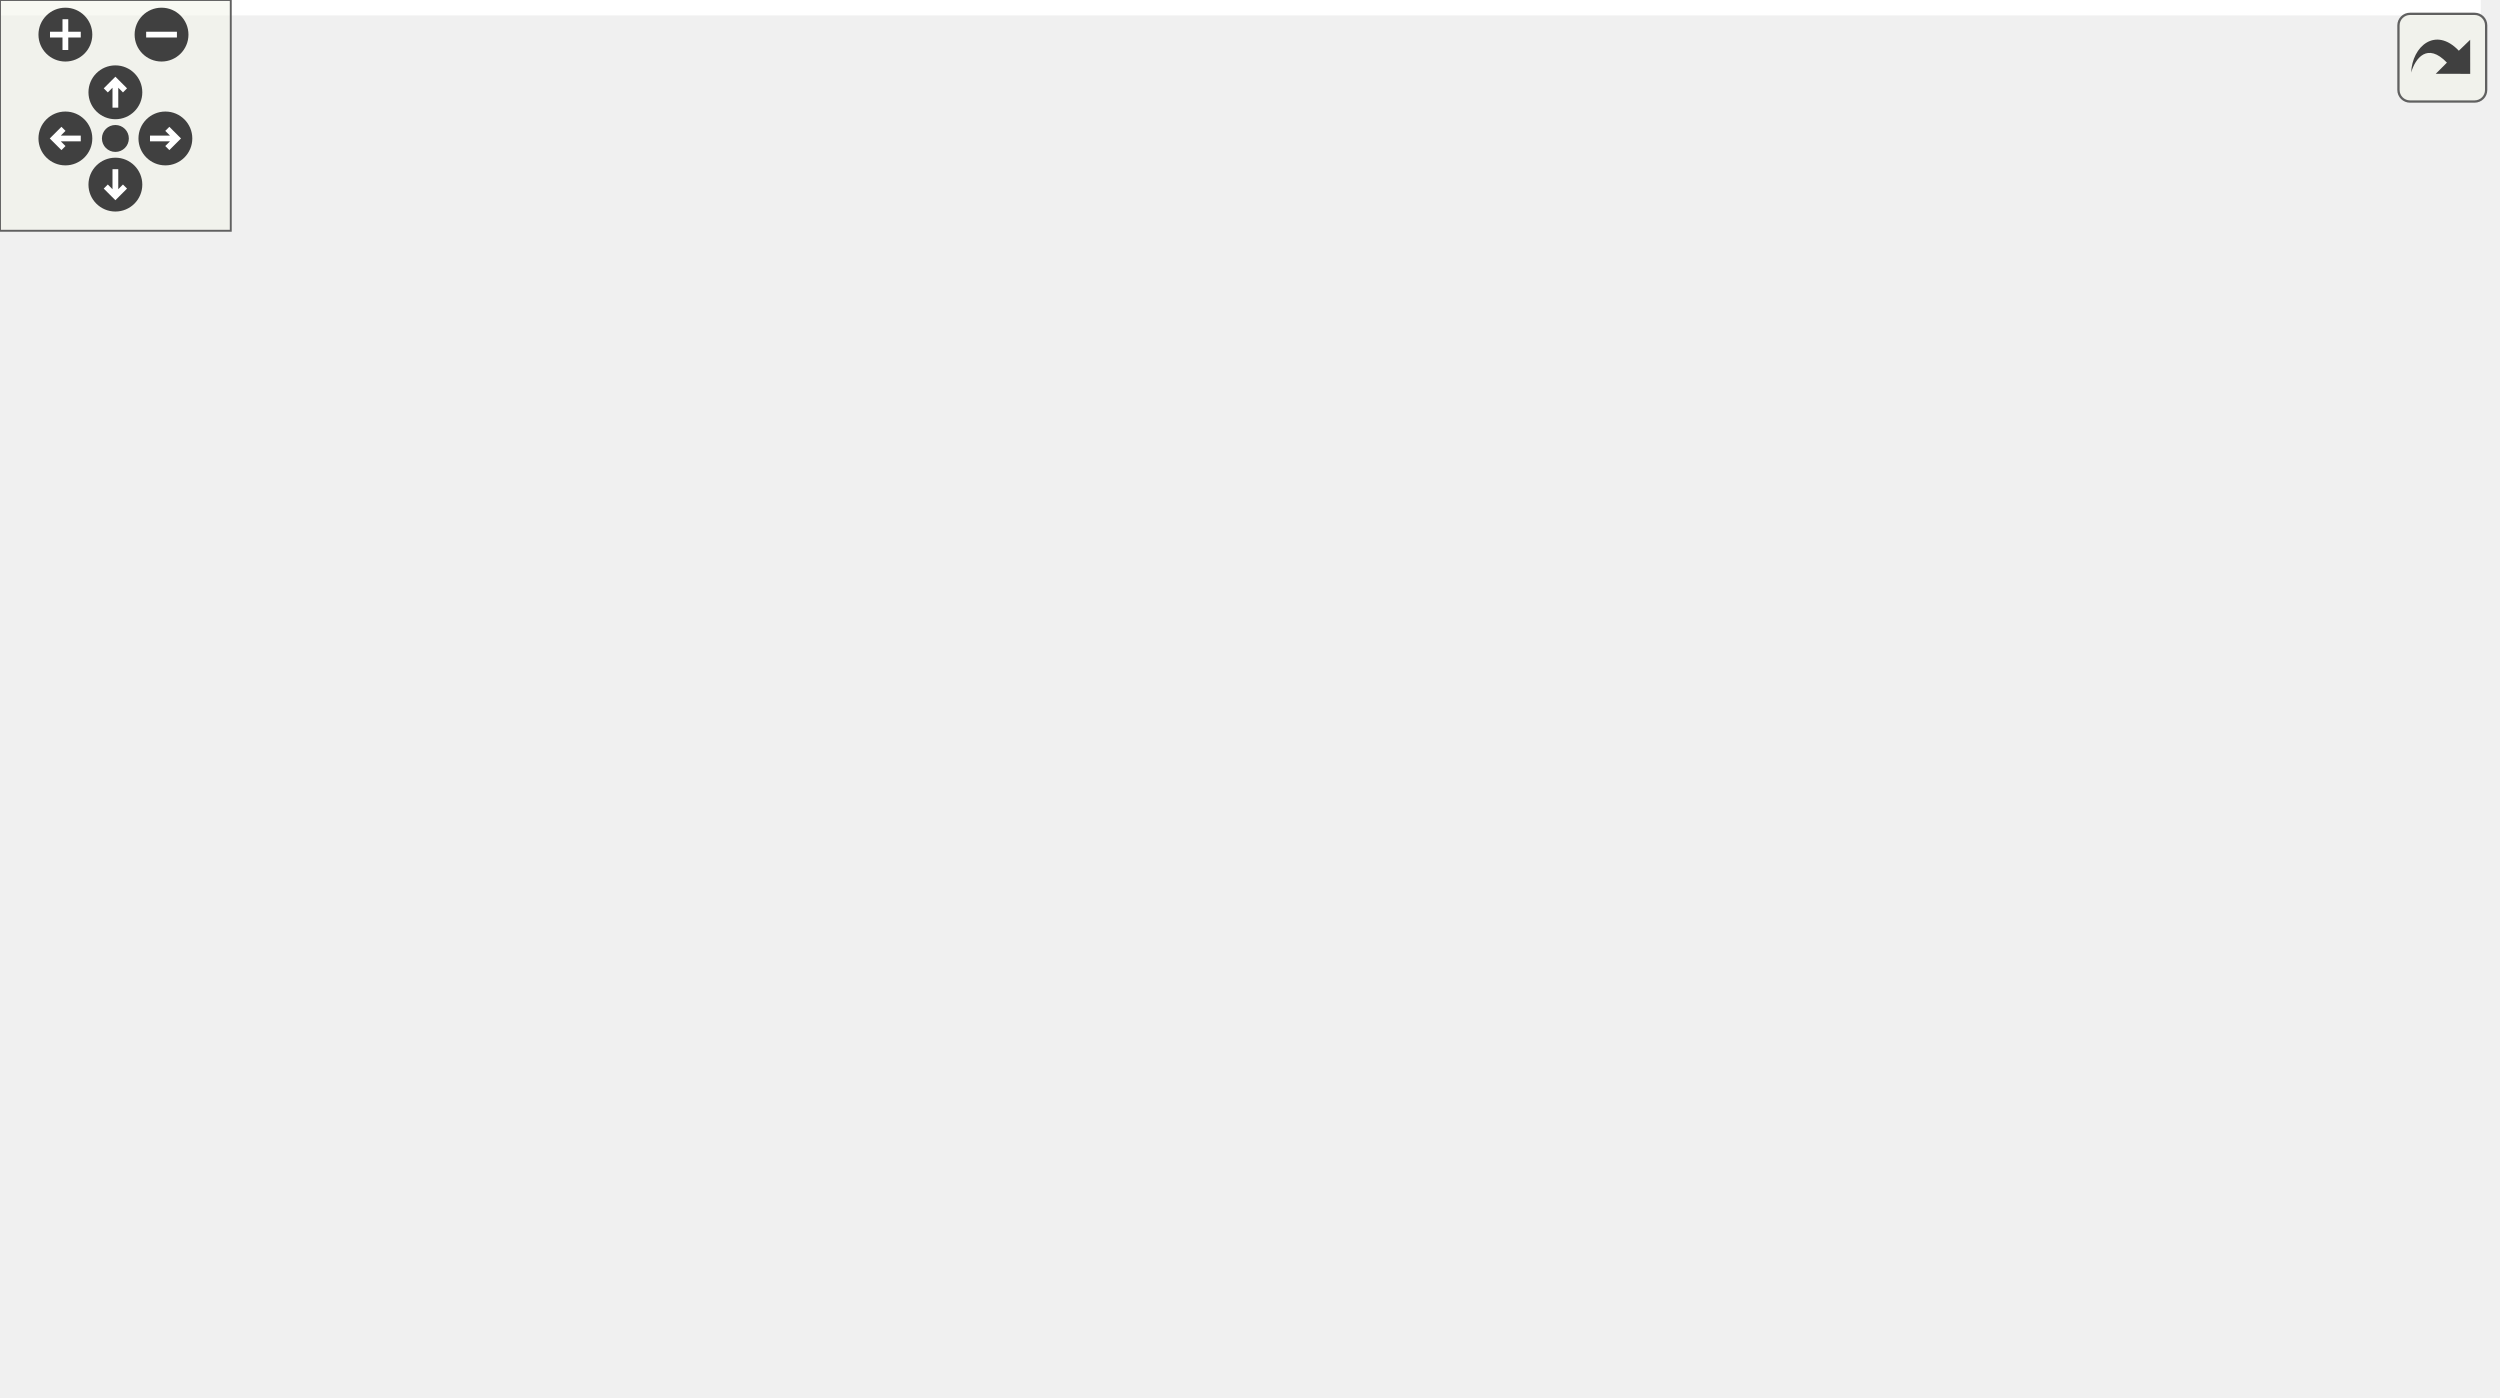
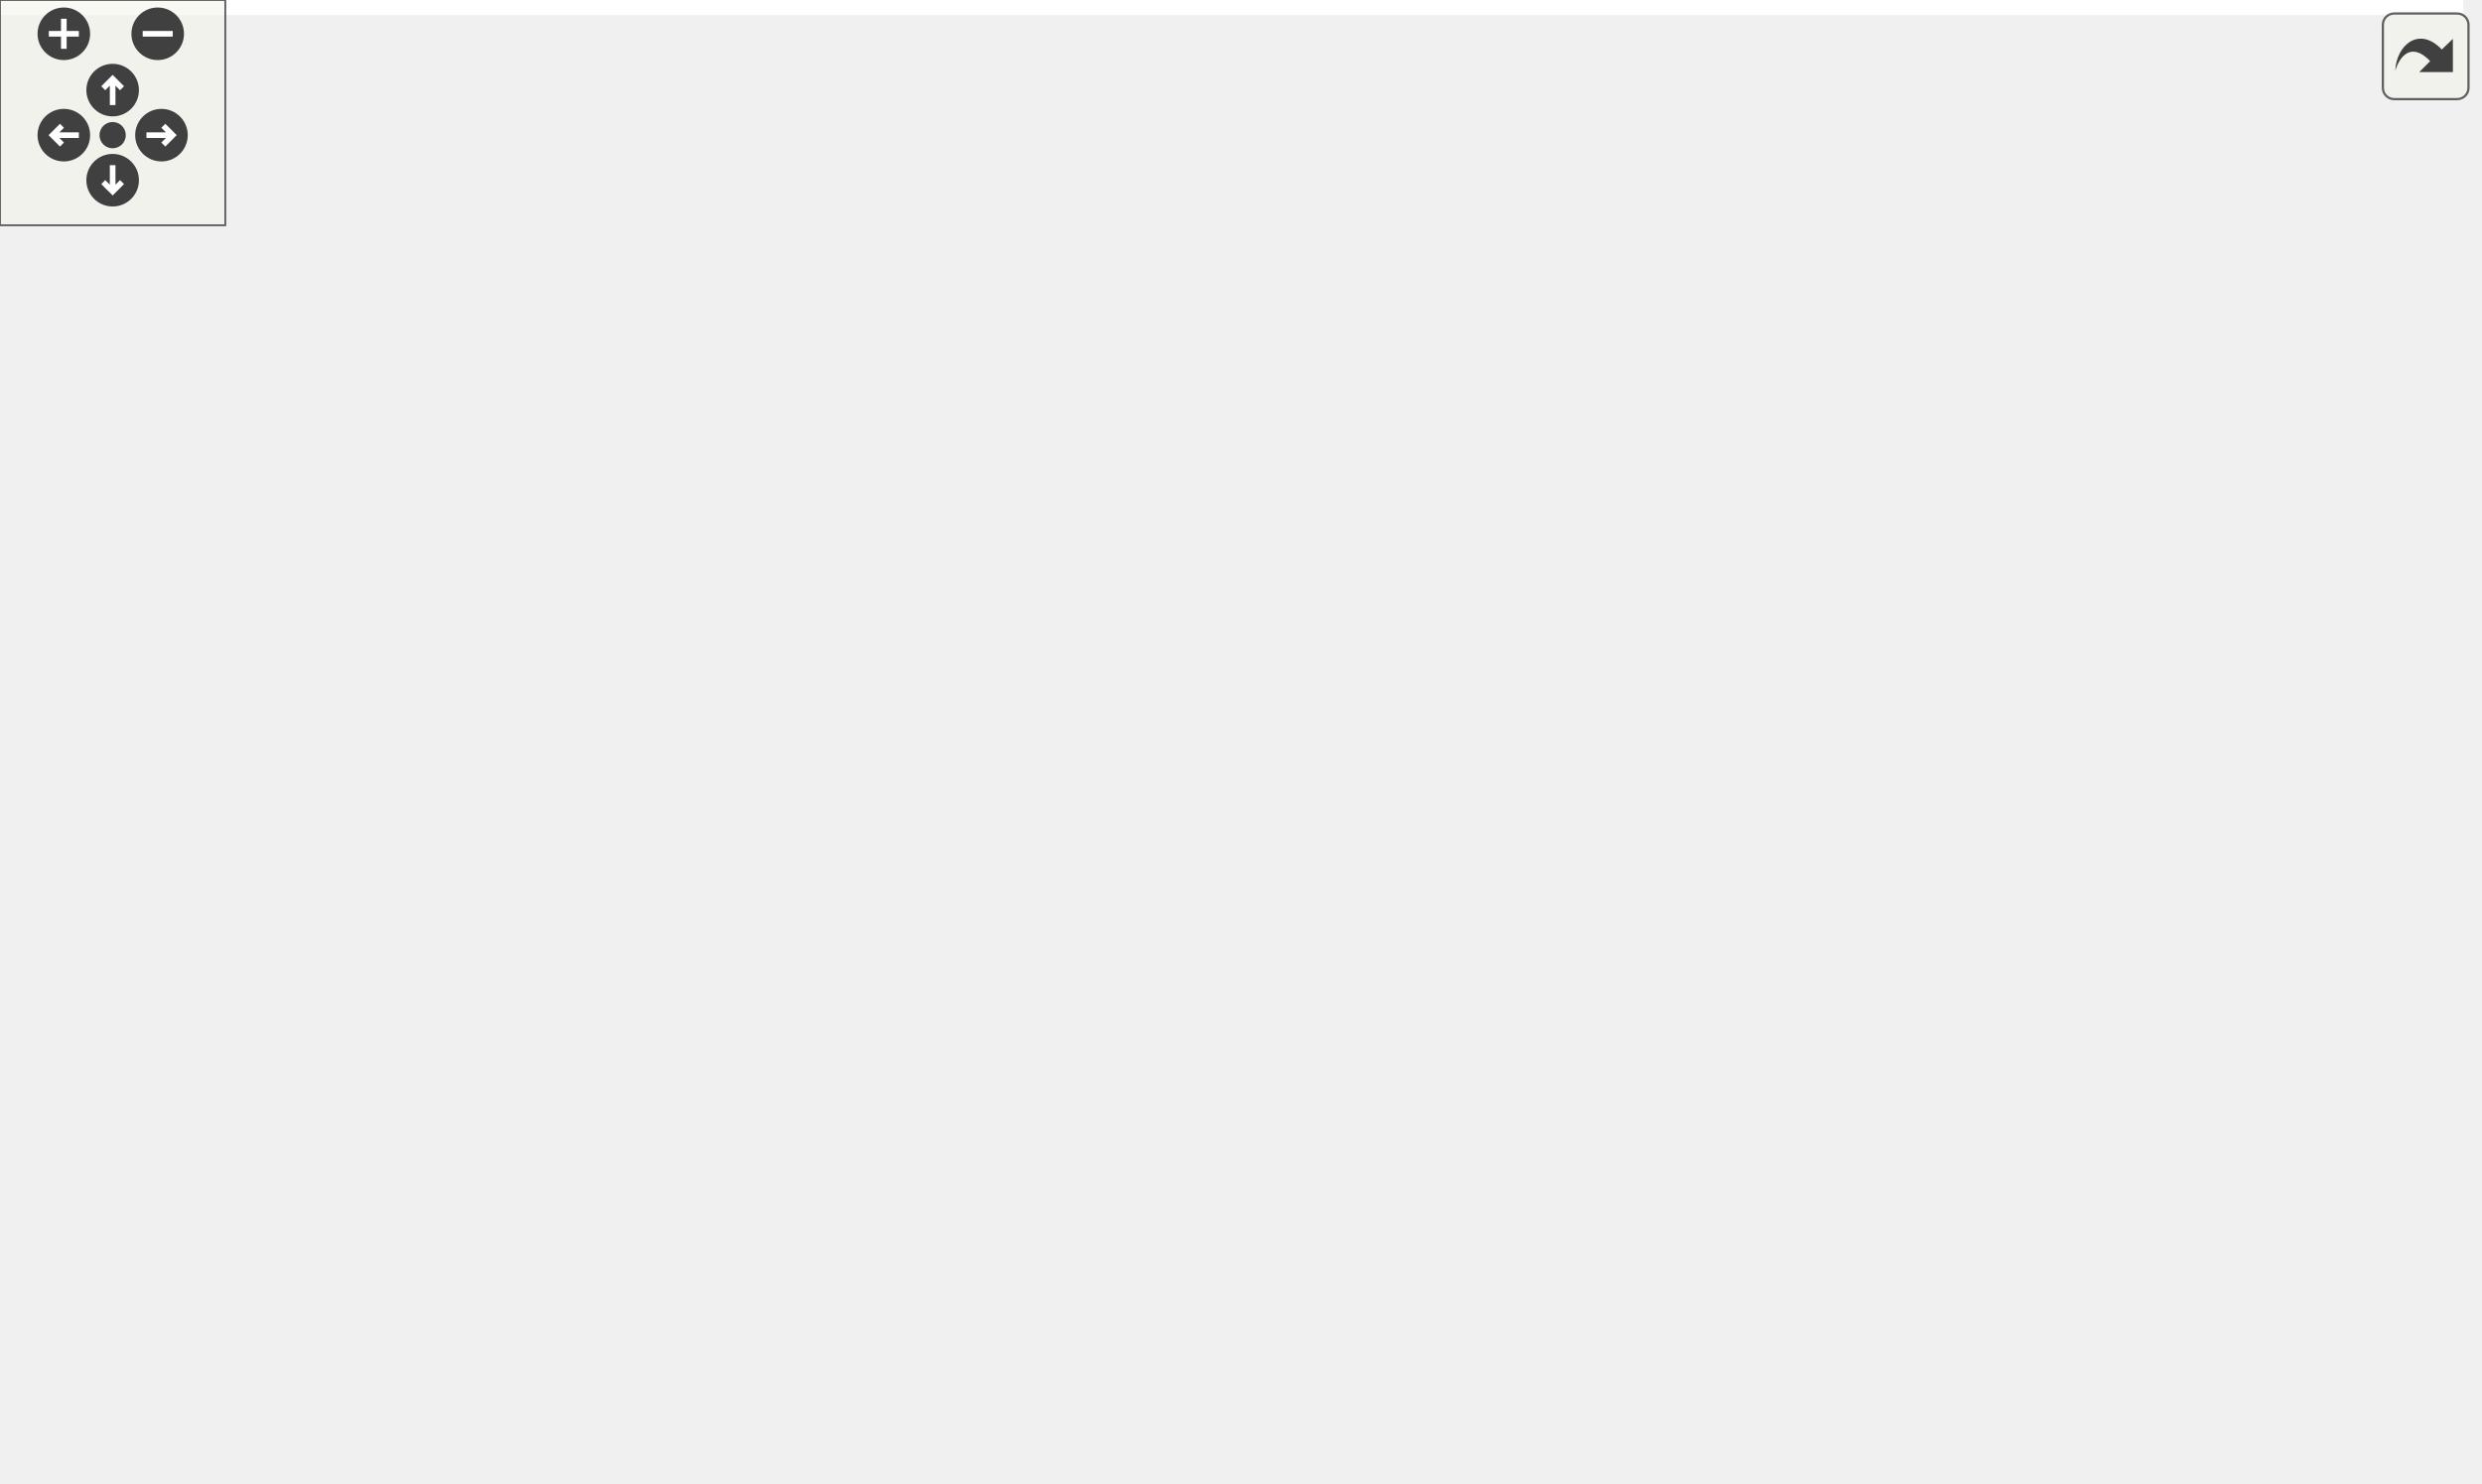
<svg xmlns="http://www.w3.org/2000/svg" xmlns:xlink="http://www.w3.org/1999/xlink" id="main" version="1.1" xml:space="preserve">
  <style type="text/css">
.edge:hover path { stroke: red; }
.edge:hover polygon { stroke: red; fill: red; }
</style>
  <defs>
    <circle id="rim" cx="0" cy="0" r="7" />
    <circle id="rim2" cx="0" cy="0" r="3.5" />
    <g id="zoomPlus">
      <use xlink:href="#rim" fill="#404040">
        <set attributeName="fill" to="#808080" begin="zoomplus.mouseover" end="zoomplus.mouseout" />
      </use>
      <path d="M-4,0h8M0,-4v8" fill="none" stroke="white" stroke-width="1.5" pointer-events="none" />
    </g>
    <g id="zoomMin">
      <use xlink:href="#rim" fill="#404040">
        <set attributeName="fill" to="#808080" begin="zoomminus.mouseover" end="zoomminus.mouseout" />
      </use>
      <path d="M-4,0h8" fill="none" stroke="white" stroke-width="1.5" pointer-events="none" />
    </g>
    <g id="dirArrow">
      <path fill="none" stroke="white" stroke-width="1.5" d="M0,-3.0v7 M-2.5,-0.5L0,-3.0L2.5,-0.5" />
    </g>
    <g id="resetDef">
      <use xlink:href="#rim2" fill="#404040">
        <set attributeName="fill" to="#808080" begin="reset.mouseover" end="reset.mouseout" />
      </use>
    </g>
  </defs>
  <svg id="graph" class="graph">
    <g id="viewport">
-       <polygon fill="white" stroke="transparent" points="-4,4 -4,-302.5 645,-302.5 645,4 -4,4" />
+       <polygon fill="white" stroke="transparent" points="-4,4 -4,-334.5 656,-334.5 656,4 -4,4" />
      <g id="node1" class="node">
        <g id="a_node1">
          <a xlink:title=" ">
-             <polygon fill="#bfbfbf" stroke="black" points="524,-164.5 524,-194.5 641,-194.5 641,-164.5 524,-164.5" />
-             <text text-anchor="start" x="532" y="-182.5" font-family="Helvetica,sans-Serif" font-size="10.00">CO_Access\get_single</text>
-             <text text-anchor="middle" x="582.5" y="-171.5" font-family="Helvetica,sans-Serif" font-size="10.00">_security_record_by_id</text>
+             <polygon fill="#bfbfbf" stroke="black" points="535,-166.5 535,-196.5 652,-196.5 652,-166.5 535,-166.5" />
+             <text text-anchor="start" x="543" y="-184.5" font-family="Helvetica,sans-Serif" font-size="10.00">CO_Access\get_single</text>
+             <text text-anchor="middle" x="593.5" y="-173.5" font-family="Helvetica,sans-Serif" font-size="10.00">_security_record_by_id</text>
          </a>
        </g>
      </g>
      <g id="node2" class="node">
        <g id="a_node2">
          <a xlink:href="a00352.html#adbc6444fbac916f3a280f4a3ce4f067a" target="_top" xlink:title=" ">
-             <polygon fill="white" stroke="black" points="363,-151 363,-170 488,-170 488,-151 363,-151" />
-             <text text-anchor="middle" x="425.5" y="-158" font-family="Helvetica,sans-Serif" font-size="10.00">CO_Access\get_login_id</text>
+             <polygon fill="white" stroke="black" points="374,-153 374,-172 499,-172 499,-153 374,-153" />
+             <text text-anchor="middle" x="436.5" y="-160" font-family="Helvetica,sans-Serif" font-size="10.00">CO_Access\get_login_id</text>
          </a>
        </g>
      </g>
      <g id="edge1" class="edge">
-         <path fill="none" stroke="midnightblue" d="M513.85,-171.21C505.31,-170.16 496.6,-169.09 488.16,-168.06" />
-         <polygon fill="midnightblue" stroke="midnightblue" points="513.43,-174.68 523.78,-172.43 514.28,-167.73 513.43,-174.68" />
+         <path fill="none" stroke="midnightblue" d="M524.85,-173.21C516.31,-172.16 507.6,-171.09 499.16,-170.06" />
+         <polygon fill="midnightblue" stroke="midnightblue" points="524.43,-176.68 534.78,-174.43 525.28,-169.73 524.43,-176.68" />
      </g>
      <g id="node4" class="node">
        <g id="a_node4">
          <a xlink:href="a00352.html#a65c256cad68440723a8de979b1b7a1bb" target="_top" xlink:title=" ">
-             <polygon fill="white" stroke="black" points="187,-244 187,-263 323,-263 323,-244 187,-244" />
-             <text text-anchor="middle" x="255" y="-251" font-family="Helvetica,sans-Serif" font-size="10.00">CO_Access\get_login_item</text>
-           </a>
-         </g>
-       </g>
-       <g id="edge16" class="edge">
-         <path fill="none" stroke="midnightblue" d="M513.54,-194.95C448.65,-209.7 352.88,-231.47 298.27,-243.89" />
-         <polygon fill="midnightblue" stroke="midnightblue" points="514.71,-198.27 523.68,-192.64 513.16,-191.45 514.71,-198.27" />
+             <polygon fill="white" stroke="black" points="198,-246 198,-265 334,-265 334,-246 198,-246" />
+             <text text-anchor="middle" x="266" y="-253" font-family="Helvetica,sans-Serif" font-size="10.00">CO_Access\get_login_item</text>
+           </a>
+         </g>
+       </g>
+       <g id="edge17" class="edge">
+         <path fill="none" stroke="midnightblue" d="M524.54,-196.95C459.65,-211.7 363.88,-233.47 309.27,-245.89" />
+         <polygon fill="midnightblue" stroke="midnightblue" points="525.71,-200.27 534.68,-194.64 524.16,-193.45 525.71,-200.27" />
      </g>
      <g id="node3" class="node">
        <g id="a_node3">
          <a xlink:href="a00352.html#a2467c84d780ce52c35cfa9b5dc8604d4" target="_top" xlink:title=" ">
-             <polygon fill="white" stroke="black" points="190,-194.5 190,-224.5 320,-224.5 320,-194.5 190,-194.5" />
-             <text text-anchor="start" x="198" y="-212.5" font-family="Helvetica,sans-Serif" font-size="10.00">CO_Access\get_available</text>
-             <text text-anchor="middle" x="255" y="-201.5" font-family="Helvetica,sans-Serif" font-size="10.00">_tokens</text>
+             <polygon fill="white" stroke="black" points="201,-196.5 201,-226.5 331,-226.5 331,-196.5 201,-196.5" />
+             <text text-anchor="start" x="209" y="-214.5" font-family="Helvetica,sans-Serif" font-size="10.00">CO_Access\get_available</text>
+             <text text-anchor="middle" x="266" y="-203.5" font-family="Helvetica,sans-Serif" font-size="10.00">_tokens</text>
          </a>
        </g>
      </g>
      <g id="edge2" class="edge">
-         <path fill="none" stroke="midnightblue" d="M381.98,-172.87C359.42,-179.43 331.51,-187.54 307.71,-194.46" />
-         <polygon fill="midnightblue" stroke="midnightblue" points="382.99,-176.22 391.61,-170.06 381.03,-169.5 382.99,-176.22" />
+         <path fill="none" stroke="midnightblue" d="M392.98,-174.87C370.42,-181.43 342.51,-189.54 318.71,-196.46" />
+         <polygon fill="midnightblue" stroke="midnightblue" points="393.99,-178.22 402.61,-172.06 392.03,-171.5 393.99,-178.22" />
      </g>
      <g id="edge3" class="edge">
-         <path fill="none" stroke="midnightblue" d="M405.15,-176.61C381.74,-195.86 343.4,-226.47 327,-234.5 319.21,-238.32 310.54,-241.45 302.02,-243.98" />
-         <polygon fill="midnightblue" stroke="midnightblue" points="407.56,-179.17 413.04,-170.1 403.1,-173.77 407.56,-179.17" />
-       </g>
-       <g id="node8" class="node">
-         <g id="a_node8">
+         <path fill="none" stroke="midnightblue" d="M416.15,-178.61C392.74,-197.86 354.4,-228.47 338,-236.5 330.21,-240.32 321.54,-243.45 313.02,-245.98" />
+         <polygon fill="midnightblue" stroke="midnightblue" points="418.56,-181.17 424.04,-172.1 414.1,-175.77 418.56,-181.17" />
+       </g>
+       <g id="node9" class="node">
+         <g id="a_node9">
          <a xlink:href="a00352.html#afdbd62c65cc83a1abbdbce6634b51dda" target="_top" xlink:title=" ">
-             <polygon fill="white" stroke="black" points="191,-96.5 191,-126.5 319,-126.5 319,-96.5 191,-96.5" />
-             <text text-anchor="start" x="199" y="-114.5" font-family="Helvetica,sans-Serif" font-size="10.00">CO_Access\get_personal</text>
-             <text text-anchor="middle" x="255" y="-103.5" font-family="Helvetica,sans-Serif" font-size="10.00">_security_ids</text>
-           </a>
-         </g>
-       </g>
-       <g id="edge7" class="edge">
-         <path fill="none" stroke="midnightblue" d="M381.98,-148.13C359.42,-141.57 331.51,-133.46 307.71,-126.54" />
-         <polygon fill="midnightblue" stroke="midnightblue" points="381.03,-151.5 391.61,-150.94 382.99,-144.78 381.03,-151.5" />
-       </g>
-       <g id="node11" class="node">
-         <g id="a_node11">
+             <polygon fill="white" stroke="black" points="202,-98.5 202,-128.5 330,-128.5 330,-98.5 202,-98.5" />
+             <text text-anchor="start" x="210" y="-116.5" font-family="Helvetica,sans-Serif" font-size="10.00">CO_Access\get_personal</text>
+             <text text-anchor="middle" x="266" y="-105.5" font-family="Helvetica,sans-Serif" font-size="10.00">_security_ids</text>
+           </a>
+         </g>
+       </g>
+       <g id="edge8" class="edge">
+         <path fill="none" stroke="midnightblue" d="M392.98,-150.13C370.42,-143.57 342.51,-135.46 318.71,-128.54" />
+         <polygon fill="midnightblue" stroke="midnightblue" points="392.03,-153.5 402.61,-152.94 393.99,-146.78 392.03,-153.5" />
+       </g>
+       <g id="node12" class="node">
+         <g id="a_node12">
          <a xlink:href="a00352.html#afe9f0a632b2c80e162582cd2ed0d7d3d" target="_top" xlink:title=" ">
-             <polygon fill="white" stroke="black" points="183,-56 183,-75 327,-75 327,-56 183,-56" />
-             <text text-anchor="middle" x="255" y="-63" font-family="Helvetica,sans-Serif" font-size="10.00">CO_Access\get_security_ids</text>
-           </a>
-         </g>
-       </g>
-       <g id="edge10" class="edge">
-         <path fill="none" stroke="midnightblue" d="M406.52,-144.02C387.86,-127.68 357.22,-102.91 327,-87.5 317.11,-82.46 305.86,-78.32 295.27,-75.05" />
-         <polygon fill="midnightblue" stroke="midnightblue" points="404.41,-146.83 414.2,-150.87 409.07,-141.6 404.41,-146.83" />
-       </g>
-       <g id="node13" class="node">
-         <g id="a_node13">
-           <a xlink:href="a00296.html#a88b451020a7174eeb0c06e216ca517cf" target="_top" xlink:title=" ">
-             <polygon fill="white" stroke="black" points="191.5,-145.5 191.5,-175.5 318.5,-175.5 318.5,-145.5 191.5,-145.5" />
-             <text text-anchor="start" x="199.5" y="-163.5" font-family="Helvetica,sans-Serif" font-size="10.00">CO_Chameleon\get_user</text>
-             <text text-anchor="middle" x="255" y="-152.5" font-family="Helvetica,sans-Serif" font-size="10.00">_from_login</text>
-           </a>
-         </g>
-       </g>
-       <g id="edge12" class="edge">
-         <path fill="none" stroke="midnightblue" d="M352.48,-160.5C341.22,-160.5 329.66,-160.5 318.63,-160.5" />
-         <polygon fill="midnightblue" stroke="midnightblue" points="352.71,-164 362.71,-160.5 352.71,-157 352.71,-164" />
+             <polygon fill="white" stroke="black" points="194,-57 194,-76 338,-76 338,-57 194,-57" />
+             <text text-anchor="middle" x="266" y="-64" font-family="Helvetica,sans-Serif" font-size="10.00">CO_Access\get_security_ids</text>
+           </a>
+         </g>
+       </g>
+       <g id="edge11" class="edge">
+         <path fill="none" stroke="midnightblue" d="M417.47,-146.1C398.78,-129.82 368.12,-105.1 338,-89.5 327.53,-84.08 315.53,-79.6 304.42,-76.09" />
+         <polygon fill="midnightblue" stroke="midnightblue" points="415.37,-148.91 425.18,-152.92 420.01,-143.67 415.37,-148.91" />
      </g>
      <g id="node14" class="node">
        <g id="a_node14">
+           <a xlink:href="a00296.html#a88b451020a7174eeb0c06e216ca517cf" target="_top" xlink:title=" ">
+             <polygon fill="white" stroke="black" points="202.5,-147.5 202.5,-177.5 329.5,-177.5 329.5,-147.5 202.5,-147.5" />
+             <text text-anchor="start" x="210.5" y="-165.5" font-family="Helvetica,sans-Serif" font-size="10.00">CO_Chameleon\get_user</text>
+             <text text-anchor="middle" x="266" y="-154.5" font-family="Helvetica,sans-Serif" font-size="10.00">_from_login</text>
+           </a>
+         </g>
+       </g>
+       <g id="edge13" class="edge">
+         <path fill="none" stroke="midnightblue" d="M363.48,-162.5C352.22,-162.5 340.66,-162.5 329.63,-162.5" />
+         <polygon fill="midnightblue" stroke="midnightblue" points="363.71,-166 373.71,-162.5 363.71,-159 363.71,-166" />
+       </g>
+       <g id="node15" class="node">
+         <g id="a_node15">
          <a xlink:href="a00352.html#a2249312ed569b15e5b6b15c0112ce83b" target="_top" xlink:title=" ">
-             <polygon fill="white" stroke="black" points="195,-4.5 195,-34.5 315,-34.5 315,-4.5 195,-4.5" />
-             <text text-anchor="start" x="203" y="-22.5" font-family="Helvetica,sans-Serif" font-size="10.00">CO_Access\make_new</text>
-             <text text-anchor="middle" x="255" y="-11.5" font-family="Helvetica,sans-Serif" font-size="10.00">_blank_record</text>
-           </a>
-         </g>
-       </g>
-       <g id="edge14" class="edge">
-         <path fill="none" stroke="midnightblue" d="M413.24,-142.36C397,-117.54 364.77,-73.08 327,-46.5 320.42,-41.87 312.95,-37.91 305.38,-34.57" />
-         <polygon fill="midnightblue" stroke="midnightblue" points="410.32,-144.29 418.66,-150.83 416.22,-140.52 410.32,-144.29" />
+             <polygon fill="white" stroke="black" points="206,-5.5 206,-35.5 326,-35.5 326,-5.5 206,-5.5" />
+             <text text-anchor="start" x="214" y="-23.5" font-family="Helvetica,sans-Serif" font-size="10.00">CO_Access\make_new</text>
+             <text text-anchor="middle" x="266" y="-12.5" font-family="Helvetica,sans-Serif" font-size="10.00">_blank_record</text>
+           </a>
+         </g>
+       </g>
+       <g id="edge15" class="edge">
+         <path fill="none" stroke="midnightblue" d="M424.28,-144.19C408.08,-119.16 375.9,-74.3 338,-47.5 331.43,-42.86 323.96,-38.89 316.39,-35.55" />
+         <polygon fill="midnightblue" stroke="midnightblue" points="421.38,-146.16 429.68,-152.74 427.29,-142.41 421.38,-146.16" />
      </g>
      <g id="node5" class="node">
        <g id="a_node5">
          <a xlink:href="a00352.html#ae2a40cf404135bb4aae747c37520733e" target="_top" xlink:title=" ">
-             <polygon fill="white" stroke="black" points="18.5,-279 18.5,-298 128.5,-298 128.5,-279 18.5,-279" />
-             <text text-anchor="middle" x="73.5" y="-286" font-family="Helvetica,sans-Serif" font-size="10.00">CO_Access\get_lang</text>
+             <polygon fill="white" stroke="black" points="24,-311 24,-330 134,-330 134,-311 24,-311" />
+             <text text-anchor="middle" x="79" y="-318" font-family="Helvetica,sans-Serif" font-size="10.00">CO_Access\get_lang</text>
          </a>
        </g>
      </g>
      <g id="edge4" class="edge">
-         <path fill="none" stroke="midnightblue" d="M194.91,-265.02C171.77,-269.53 145.55,-274.65 123.49,-278.95" />
-         <polygon fill="midnightblue" stroke="midnightblue" points="195.81,-268.41 204.95,-263.06 194.47,-261.54 195.81,-268.41" />
+         <path fill="none" stroke="midnightblue" d="M236.15,-269.46C214.9,-279.36 185.11,-292.44 158,-301.5 147.42,-305.03 135.84,-308.21 124.91,-310.92" />
+         <polygon fill="midnightblue" stroke="midnightblue" points="237.72,-272.59 245.27,-265.17 234.74,-266.26 237.72,-272.59" />
      </g>
      <g id="node6" class="node">
        <g id="a_node6">
          <a xlink:href="a00296.html#ac6ba71b99a641f6d19aa0a0d73997234" target="_top" xlink:title=" ">
-             <polygon fill="white" stroke="black" points="10.5,-201 10.5,-220 136.5,-220 136.5,-201 10.5,-201" />
-             <text text-anchor="middle" x="73.5" y="-208" font-family="Helvetica,sans-Serif" font-size="10.00">CO_Chameleon\get_lang</text>
+             <polygon fill="white" stroke="black" points="16,-197 16,-216 142,-216 142,-197 16,-197" />
+             <text text-anchor="middle" x="79" y="-204" font-family="Helvetica,sans-Serif" font-size="10.00">CO_Chameleon\get_lang</text>
          </a>
        </g>
      </g>
      <g id="edge5" class="edge">
-         <path fill="none" stroke="midnightblue" d="M204.42,-241.62C176,-234.81 140.81,-226.38 114.23,-220.02" />
-         <polygon fill="midnightblue" stroke="midnightblue" points="203.62,-245.03 214.16,-243.96 205.25,-238.22 203.62,-245.03" />
+         <path fill="none" stroke="midnightblue" d="M218.61,-243.34C210.4,-241.11 201.94,-238.77 194,-236.5 177.92,-231.89 174.13,-229.93 158,-225.5 146.04,-222.22 132.97,-218.92 121,-216.02" />
+         <polygon fill="midnightblue" stroke="midnightblue" points="217.88,-246.77 228.45,-245.98 219.7,-240.01 217.88,-246.77" />
      </g>
      <g id="node7" class="node">
        <g id="a_node7">
+           <a xlink:href="a00352.html#a52f87f59f978c70b524921f7ff25f5ea" target="_top" xlink:title=" ">
+             <polygon fill="white" stroke="black" points="0,-273 0,-292 158,-292 158,-273 0,-273" />
+             <text text-anchor="middle" x="79" y="-280" font-family="Helvetica,sans-Serif" font-size="10.00">CO_Access\get_remaining_time</text>
+           </a>
+         </g>
+       </g>
+       <g id="edge6" class="edge">
+         <path fill="none" stroke="midnightblue" d="M189.69,-266.49C174.96,-268.64 159.63,-270.88 145.26,-272.98" />
+         <polygon fill="midnightblue" stroke="midnightblue" points="190.39,-269.93 199.78,-265.02 189.38,-263 190.39,-269.93" />
+       </g>
+       <g id="node8" class="node">
+         <g id="a_node8">
          <a xlink:href="a00296.html#aa13745bd0d40cac3820bb3ae7f6d5fbb" target="_top" xlink:title=" ">
-             <polygon fill="white" stroke="black" points="2,-241 2,-260 145,-260 145,-241 2,-241" />
-             <text text-anchor="middle" x="73.5" y="-248" font-family="Helvetica,sans-Serif" font-size="10.00">CO_Chameleon\test_access</text>
-           </a>
-         </g>
-       </g>
-       <g id="edge6" class="edge">
-         <path fill="none" stroke="midnightblue" d="M176.88,-252.21C166.33,-252.03 155.54,-251.85 145.11,-251.68" />
-         <polygon fill="midnightblue" stroke="midnightblue" points="176.85,-255.71 186.91,-252.38 176.97,-248.71 176.85,-255.71" />
-       </g>
-       <g id="node9" class="node">
-         <g id="a_node9">
-           <a xlink:href="a00352.html#a82bba10b220d78a598bff74a99ce3bbb" target="_top" xlink:title=" ">
-             <polygon fill="white" stroke="black" points="8,-147.5 8,-177.5 139,-177.5 139,-147.5 8,-147.5" />
-             <text text-anchor="start" x="16" y="-165.5" font-family="Helvetica,sans-Serif" font-size="10.00">CO_Access\add_personal</text>
-             <text text-anchor="middle" x="73.5" y="-154.5" font-family="Helvetica,sans-Serif" font-size="10.00">_token_from_current_login</text>
-           </a>
-         </g>
-       </g>
-       <g id="edge8" class="edge">
-         <path fill="none" stroke="midnightblue" d="M191.37,-129.3C170.47,-135.23 147.4,-141.79 127.32,-147.49" />
-         <polygon fill="midnightblue" stroke="midnightblue" points="192.45,-132.63 201.11,-126.53 190.54,-125.89 192.45,-132.63" />
+             <polygon fill="white" stroke="black" points="7.5,-235 7.5,-254 150.5,-254 150.5,-235 7.5,-235" />
+             <text text-anchor="middle" x="79" y="-242" font-family="Helvetica,sans-Serif" font-size="10.00">CO_Chameleon\test_access</text>
+           </a>
+         </g>
+       </g>
+       <g id="edge7" class="edge">
+         <path fill="none" stroke="midnightblue" d="M187.71,-250.9C175.4,-250.17 162.71,-249.42 150.56,-248.7" />
+         <polygon fill="midnightblue" stroke="midnightblue" points="187.76,-254.41 197.95,-251.51 188.17,-247.43 187.76,-254.41" />
      </g>
      <g id="node10" class="node">
        <g id="a_node10">
+           <a xlink:href="a00352.html#a82bba10b220d78a598bff74a99ce3bbb" target="_top" xlink:title=" ">
+             <polygon fill="white" stroke="black" points="13.5,-147.5 13.5,-177.5 144.5,-177.5 144.5,-147.5 13.5,-147.5" />
+             <text text-anchor="start" x="21.5" y="-165.5" font-family="Helvetica,sans-Serif" font-size="10.00">CO_Access\add_personal</text>
+             <text text-anchor="middle" x="79" y="-154.5" font-family="Helvetica,sans-Serif" font-size="10.00">_token_from_current_login</text>
+           </a>
+         </g>
+       </g>
+       <g id="edge9" class="edge">
+         <path fill="none" stroke="midnightblue" d="M198.46,-131.12C178.22,-136.48 156.18,-142.32 136.66,-147.49" />
+         <polygon fill="midnightblue" stroke="midnightblue" points="199.47,-134.48 208.24,-128.53 197.67,-127.71 199.47,-134.48" />
+       </g>
+       <g id="node11" class="node">
+         <g id="a_node11">
          <a xlink:href="a00352.html#a7f9cb2fc56cf3fcf37d507c4e9d83264" target="_top" xlink:title=" ">
-             <polygon fill="white" stroke="black" points="0,-98.5 0,-128.5 147,-128.5 147,-98.5 0,-98.5" />
-             <text text-anchor="start" x="8" y="-116.5" font-family="Helvetica,sans-Serif" font-size="10.00">CO_Access\remove_personal</text>
-             <text text-anchor="middle" x="73.5" y="-105.5" font-family="Helvetica,sans-Serif" font-size="10.00">_token_from_this_login</text>
-           </a>
-         </g>
-       </g>
-       <g id="edge9" class="edge">
-         <path fill="none" stroke="midnightblue" d="M180.88,-112.31C169.77,-112.44 158.31,-112.57 147.21,-112.69" />
-         <polygon fill="midnightblue" stroke="midnightblue" points="181.01,-115.81 190.97,-112.2 180.93,-108.81 181.01,-115.81" />
-       </g>
-       <g id="node12" class="node">
-         <g id="a_node12">
+             <polygon fill="white" stroke="black" points="5.5,-98.5 5.5,-128.5 152.5,-128.5 152.5,-98.5 5.5,-98.5" />
+             <text text-anchor="start" x="13.5" y="-116.5" font-family="Helvetica,sans-Serif" font-size="10.00">CO_Access\remove_personal</text>
+             <text text-anchor="middle" x="79" y="-105.5" font-family="Helvetica,sans-Serif" font-size="10.00">_token_from_this_login</text>
+           </a>
+         </g>
+       </g>
+       <g id="edge10" class="edge">
+         <path fill="none" stroke="midnightblue" d="M191.7,-113.5C178.88,-113.5 165.54,-113.5 152.73,-113.5" />
+         <polygon fill="midnightblue" stroke="midnightblue" points="191.85,-117 201.85,-113.5 191.85,-110 191.85,-117" />
+       </g>
+       <g id="node13" class="node">
+         <g id="a_node13">
          <a xlink:href="a00352.html#ae548938d26a8e1c2f5378e94d2921419" target="_top" xlink:title=" ">
-             <polygon fill="white" stroke="black" points="12.5,-49.5 12.5,-79.5 134.5,-79.5 134.5,-49.5 12.5,-49.5" />
-             <text text-anchor="start" x="20.5" y="-67.5" font-family="Helvetica,sans-Serif" font-size="10.00">CO_Access\i_have_this</text>
-             <text text-anchor="middle" x="73.5" y="-56.5" font-family="Helvetica,sans-Serif" font-size="10.00">_token</text>
-           </a>
-         </g>
-       </g>
-       <g id="edge11" class="edge">
-         <path fill="none" stroke="midnightblue" d="M172.61,-65.05C159.83,-64.98 146.81,-64.9 134.62,-64.83" />
-         <polygon fill="midnightblue" stroke="midnightblue" points="172.78,-68.55 182.8,-65.1 172.82,-61.55 172.78,-68.55" />
-       </g>
-       <g id="edge13" class="edge">
-         <path fill="none" stroke="midnightblue" d="M190.22,-178.27C162.78,-185.91 131.79,-194.54 108.8,-200.95" />
-         <polygon fill="midnightblue" stroke="midnightblue" points="191.45,-181.56 200.14,-175.5 189.57,-174.81 191.45,-181.56" />
-       </g>
-       <g id="node15" class="node">
-         <g id="a_node15">
+             <polygon fill="white" stroke="black" points="18,-49.5 18,-79.5 140,-79.5 140,-49.5 18,-49.5" />
+             <text text-anchor="start" x="26" y="-67.5" font-family="Helvetica,sans-Serif" font-size="10.00">CO_Access\i_have_this</text>
+             <text text-anchor="middle" x="79" y="-56.5" font-family="Helvetica,sans-Serif" font-size="10.00">_token</text>
+           </a>
+         </g>
+       </g>
+       <g id="edge12" class="edge">
+         <path fill="none" stroke="midnightblue" d="M183.68,-65.62C169.03,-65.46 154.01,-65.3 140.1,-65.15" />
+         <polygon fill="midnightblue" stroke="midnightblue" points="183.7,-69.12 193.74,-65.73 183.78,-62.12 183.7,-69.12" />
+       </g>
+       <g id="edge14" class="edge">
+         <path fill="none" stroke="midnightblue" d="M192.35,-179.78C167.81,-185.61 141.32,-191.92 120.22,-196.93" />
+         <polygon fill="midnightblue" stroke="midnightblue" points="193.45,-183.12 202.37,-177.4 191.83,-176.31 193.45,-183.12" />
+       </g>
+       <g id="node16" class="node">
+         <g id="a_node16">
          <a xlink:href="a00296.html#af193950805884bd481b8863ffd6d4fb1" target="_top" xlink:title=" ">
-             <polygon fill="white" stroke="black" points="8,-0.5 8,-30.5 139,-30.5 139,-0.5 8,-0.5" />
-             <text text-anchor="start" x="16" y="-18.5" font-family="Helvetica,sans-Serif" font-size="10.00">CO_Chameleon\set_value</text>
-             <text text-anchor="middle" x="73.5" y="-7.5" font-family="Helvetica,sans-Serif" font-size="10.00">_for_key</text>
-           </a>
-         </g>
-       </g>
-       <g id="edge15" class="edge">
-         <path fill="none" stroke="midnightblue" d="M184.56,-17.95C169.67,-17.62 153.99,-17.27 139.28,-16.94" />
-         <polygon fill="midnightblue" stroke="midnightblue" points="184.65,-21.46 194.73,-18.18 184.81,-14.46 184.65,-21.46" />
+             <polygon fill="white" stroke="black" points="13.5,-0.5 13.5,-30.5 144.5,-30.5 144.5,-0.5 13.5,-0.5" />
+             <text text-anchor="start" x="21.5" y="-18.5" font-family="Helvetica,sans-Serif" font-size="10.00">CO_Chameleon\set_value</text>
+             <text text-anchor="middle" x="79" y="-7.5" font-family="Helvetica,sans-Serif" font-size="10.00">_for_key</text>
+           </a>
+         </g>
+       </g>
+       <g id="edge16" class="edge">
+         <path fill="none" stroke="midnightblue" d="M195.69,-18.63C178.93,-18.17 161.09,-17.69 144.57,-17.25" />
+         <polygon fill="midnightblue" stroke="midnightblue" points="195.87,-22.13 205.96,-18.9 196.05,-15.14 195.87,-22.13" />
      </g>
    </g>
  </svg>
  <g id="navigator" transform="translate(0 0)" fill="#404254">
    <rect fill="#f2f5e9" fill-opacity="0.5" stroke="#606060" stroke-width=".5" x="0" y="0" width="60" height="60" />
    <use id="zoomplus" xlink:href="#zoomPlus" x="17" y="9" />
    <use id="zoomminus" xlink:href="#zoomMin" x="42" y="9" />
    <use id="reset" xlink:href="#resetDef" x="30" y="36" />
    <g id="arrowUp" xlink:href="#dirArrow" transform="translate(30 24)">
      <use xlink:href="#rim" fill="#404040">
        <set attributeName="fill" to="#808080" begin="arrowUp.mouseover" end="arrowUp.mouseout" />
      </use>
      <path fill="none" stroke="white" stroke-width="1.5" d="M0,-3.0v7 M-2.5,-0.5L0,-3.0L2.5,-0.5" />
    </g>
    <g id="arrowRight" xlink:href="#dirArrow" transform="rotate(90) translate(36 -43)">
      <use xlink:href="#rim" fill="#404040">
        <set attributeName="fill" to="#808080" begin="arrowRight.mouseover" end="arrowRight.mouseout" />
      </use>
      <path fill="none" stroke="white" stroke-width="1.5" d="M0,-3.0v7 M-2.5,-0.5L0,-3.0L2.5,-0.5" />
    </g>
    <g id="arrowDown" xlink:href="#dirArrow" transform="rotate(180) translate(-30 -48)">
      <use xlink:href="#rim" fill="#404040">
        <set attributeName="fill" to="#808080" begin="arrowDown.mouseover" end="arrowDown.mouseout" />
      </use>
      <path fill="none" stroke="white" stroke-width="1.5" d="M0,-3.0v7 M-2.5,-0.5L0,-3.0L2.5,-0.5" />
    </g>
    <g id="arrowLeft" xlink:href="#dirArrow" transform="rotate(270) translate(-36 17)">
      <use xlink:href="#rim" fill="#404040">
        <set attributeName="fill" to="#808080" begin="arrowLeft.mouseover" end="arrowLeft.mouseout" />
      </use>
      <path fill="none" stroke="white" stroke-width="1.5" d="M0,-3.0v7 M-2.5,-0.5L0,-3.0L2.5,-0.5" />
    </g>
  </g>
  <svg viewBox="0 0 15 15" width="100%" height="30px" preserveAspectRatio="xMaxYMin meet">
    <g id="arrow_out" transform="scale(0.3 0.3)">
      <a xlink:href="a00352_aeab406fa4ecc249662fa1e2e073341b2_icgraph_org.svg" target="_base">
        <rect id="button" ry="5" rx="5" y="6" x="6" height="38" width="38" fill="#f2f5e9" fill-opacity="0.5" stroke="#606060" stroke-width="1.0" />
        <path id="arrow" d="M 11.5,31.437 C 11.94,20.098 22.043,11.323 32.159,21.979 L 37.069,17.246 C 37.069,17.246 37.088,32 37.088,32 L 22.16,31.978 C 22.16,31.978 26.998,27.14 26.998,27.14 C 18.529,18.264 13.292,25.23 11.5,31.437 z" style="fill:#404040;" />
      </a>
    </g>
  </svg>
</svg>
